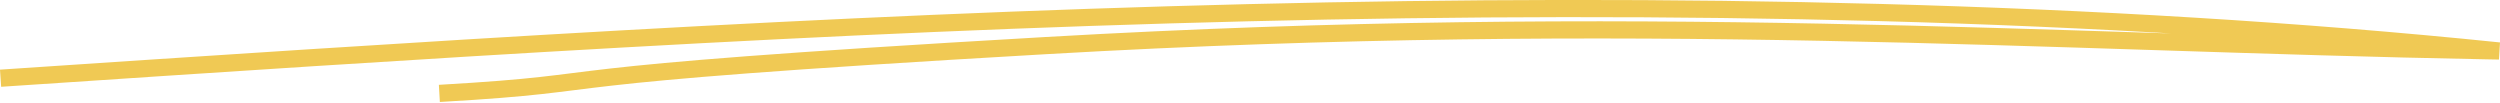
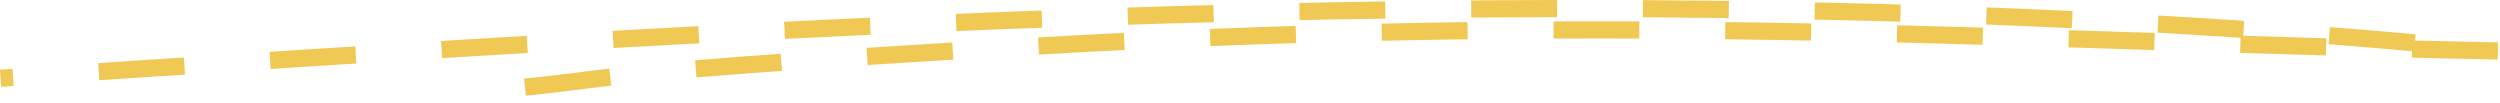
<svg xmlns="http://www.w3.org/2000/svg" width="291.106" height="11.878" viewBox="0 0 291.106 11.878">
-   <path id="underline_Community" data-name="underline Community" d="M451.581,292.7c23.134-1.333,6.681-1.889,70.659-5.569,69.1-3.975,116.18-.366,167.641.6l1.544.029c-46.705-4.793-96.743-5.658-145.708-4.456s-97.182,4.416-145.229,7.628" transform="translate(-400.421 -281.824)" fill="none" stroke="#f0c954" stroke-miterlimit="10" stroke-width="2" />
+   <style>
+     path {
+       stroke-dasharray: 10;
+       stroke-dashoffset: 10;
+       transition: stroke-dashoffset 1s ease;
+       animation: draw 3s ease infinite;
+     }
+ 
+     @keyframes draw {
+       to {
+         stroke-dashoffset: 0;
+       }
+     }
+   </style>
+   <path id="underline_Community" data-name="underline Community" d="M451.581,292.7c23.134-1.333,6.681-1.889,70.659-5.569,69.1-3.975,116.18-.366,167.641.6l1.544.029c-46.705-4.793-96.743-5.658-145.708-4.456s-97.182,4.416-145.229,7.628" transform="translate(-400.421 -281.824)" fill="none" stroke="#f0c954" stroke-miterlimit="10" stroke-width="2" pathLength="10" />
</svg>
